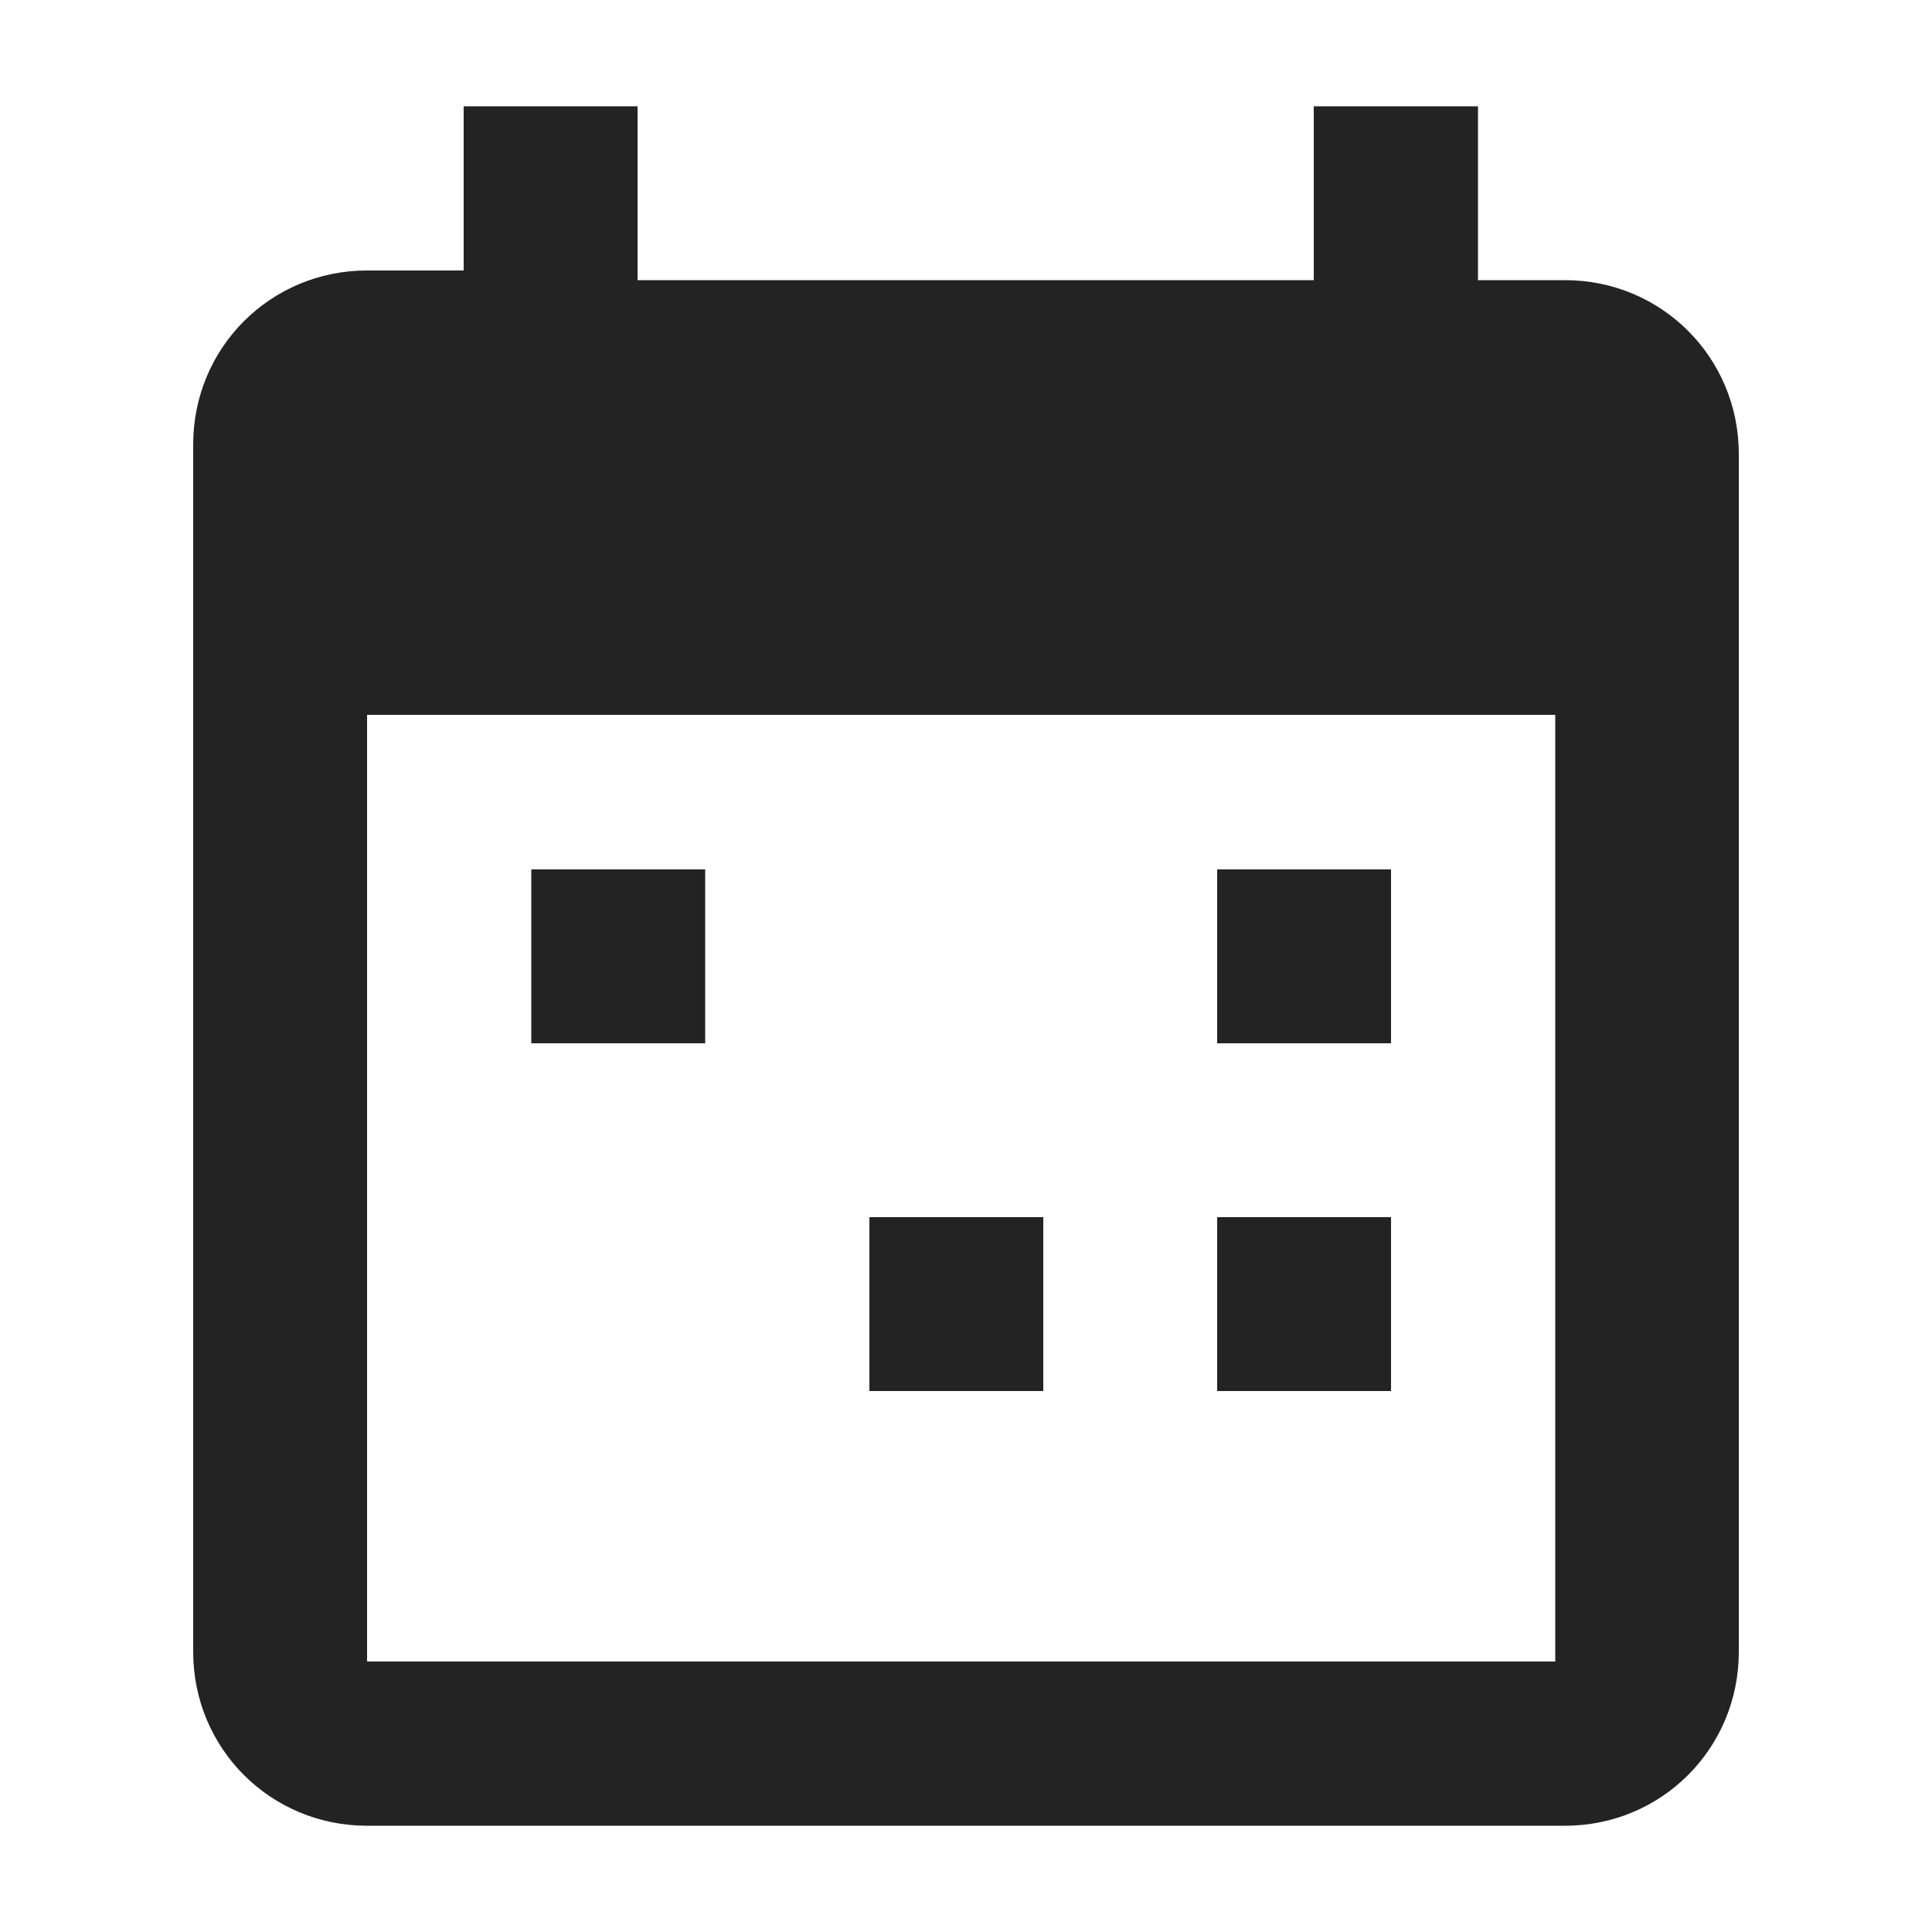
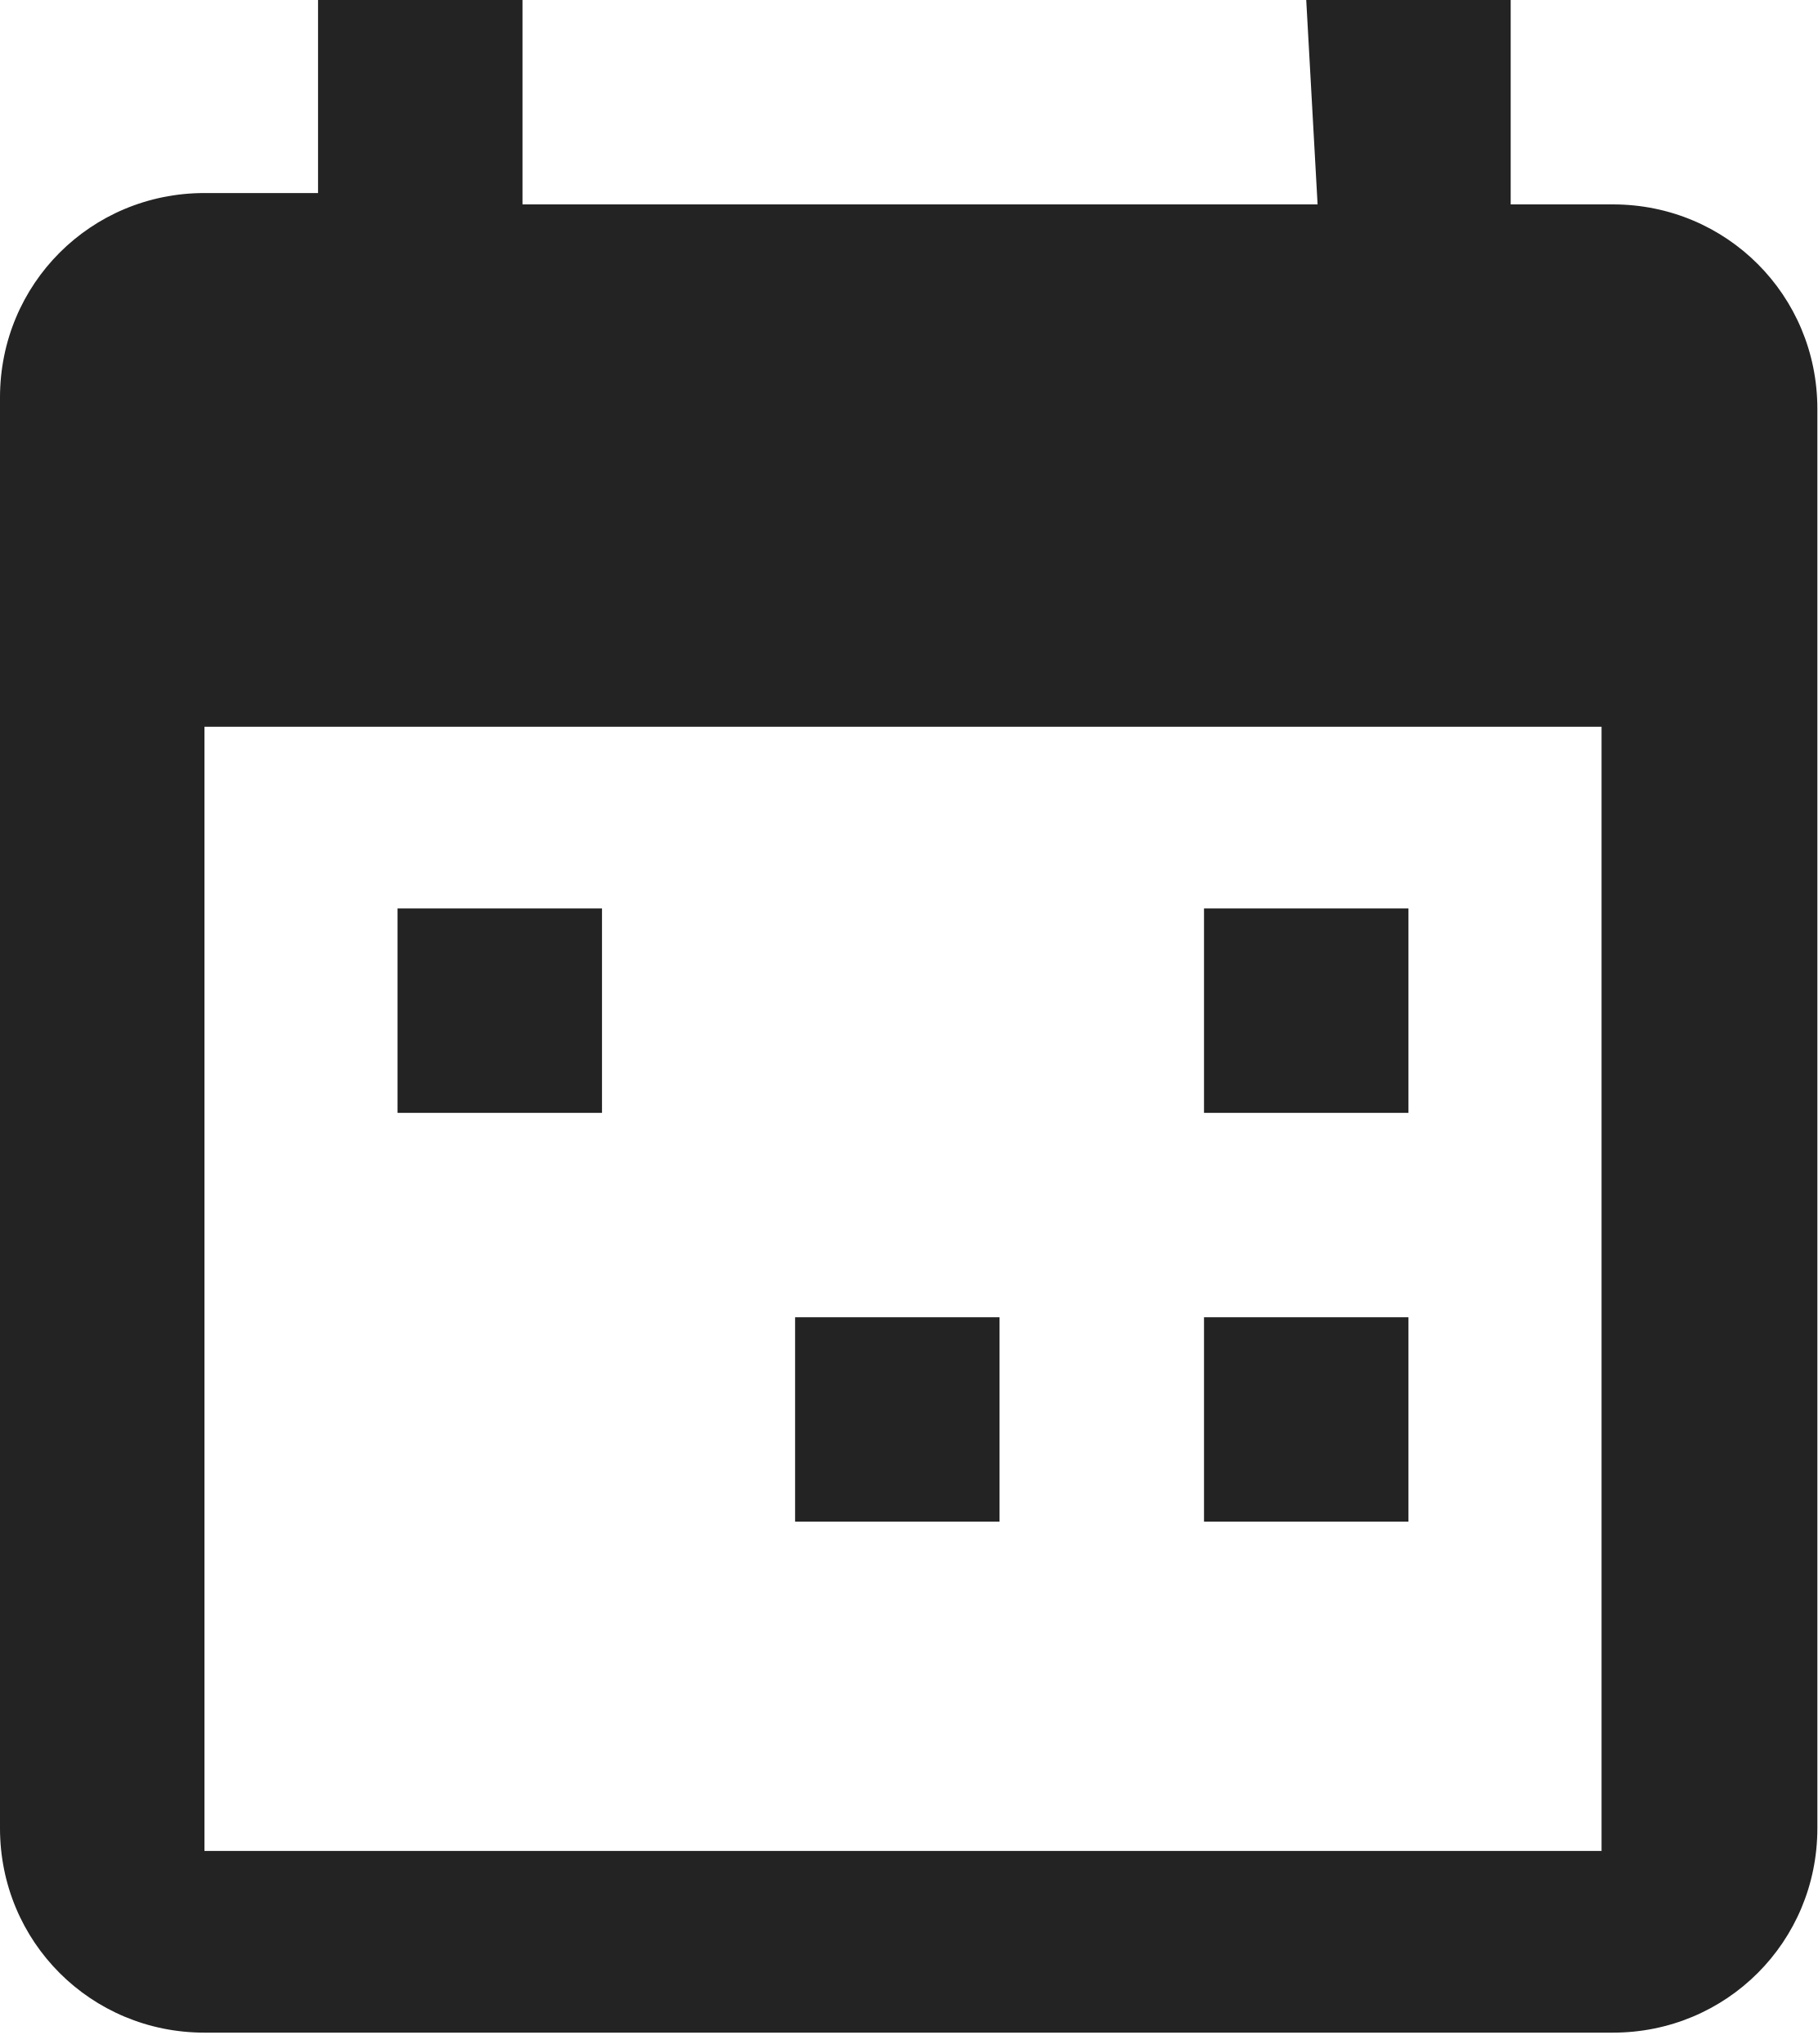
- <svg xmlns="http://www.w3.org/2000/svg" version="1.1" id="Layer_1" x="0px" y="0px" viewBox="0 0 20 20" style="enable-background:new 0 0 20 20;" xml:space="preserve">
+ <svg xmlns="http://www.w3.org/2000/svg" version="1.1" id="Layer_1" x="0px" y="0px" viewBox="0 0 16 18" style="enable-background:new 0 0 16 18;" xml:space="preserve">
  <style type="text/css">
- 	.st0{fill:none;}
- 	.st1{fill:#232323;}
+ 	.st0{fill:#232323;}
</style>
  <g id="calendar-multiselect" transform="translate(315 33)">
-     <path class="st0" d="M-315-33h20v20h-20V-33z" />
-     <path id="Path_1033" class="st1" d="M-298.9-16v-9.6h-12.3v9.8h12.3 M-301.5-31.9h1.8v1.8h0.9c1,0,1.8,0.8,1.8,1.8c0,0,0,0,0,0   v12.4c0,1-0.8,1.8-1.8,1.8c0,0,0,0,0,0h-12.4c-1,0-1.8-0.8-1.8-1.8c0,0,0,0,0,0v-12.5c0-1,0.8-1.8,1.8-1.8c0,0,0,0,0.1,0h0.9v-1.7   h1.8v1.8h7v-1.8 M-309.5-24h1.8v1.8h-1.8V-24 M-302.4-24h1.8v1.8h-1.8V-24 M-306-20.4h1.8v1.8h-1.8V-20.4 M-302.4-20.4h1.8v1.8   h-1.8V-20.4z" />
+     <path id="Path_1033" class="st0" d="M-300.9-16.9v-9.7h-12.3v9.9h12.3 M-303.5-33h1.8v1.8h0.9c1,0,1.8,0.8,1.8,1.8l0,0v12.5   c0,1-0.8,1.8-1.8,1.8l0,0h-12.4c-1,0-1.8-0.8-1.8-1.8l0,0v-12.6c0-1,0.8-1.8,1.8-1.8c0,0,0,0,0.1,0h0.9V-33h1.8v1.8h7L-303.5-33    M-311.5-25h1.8v1.8h-1.8V-25 M-304.4-25h1.8v1.8h-1.8V-25 M-308-21.4h1.8v1.8h-1.8V-21.4 M-304.4-21.4h1.8v1.8h-1.8V-21.4z" />
  </g>
</svg>
